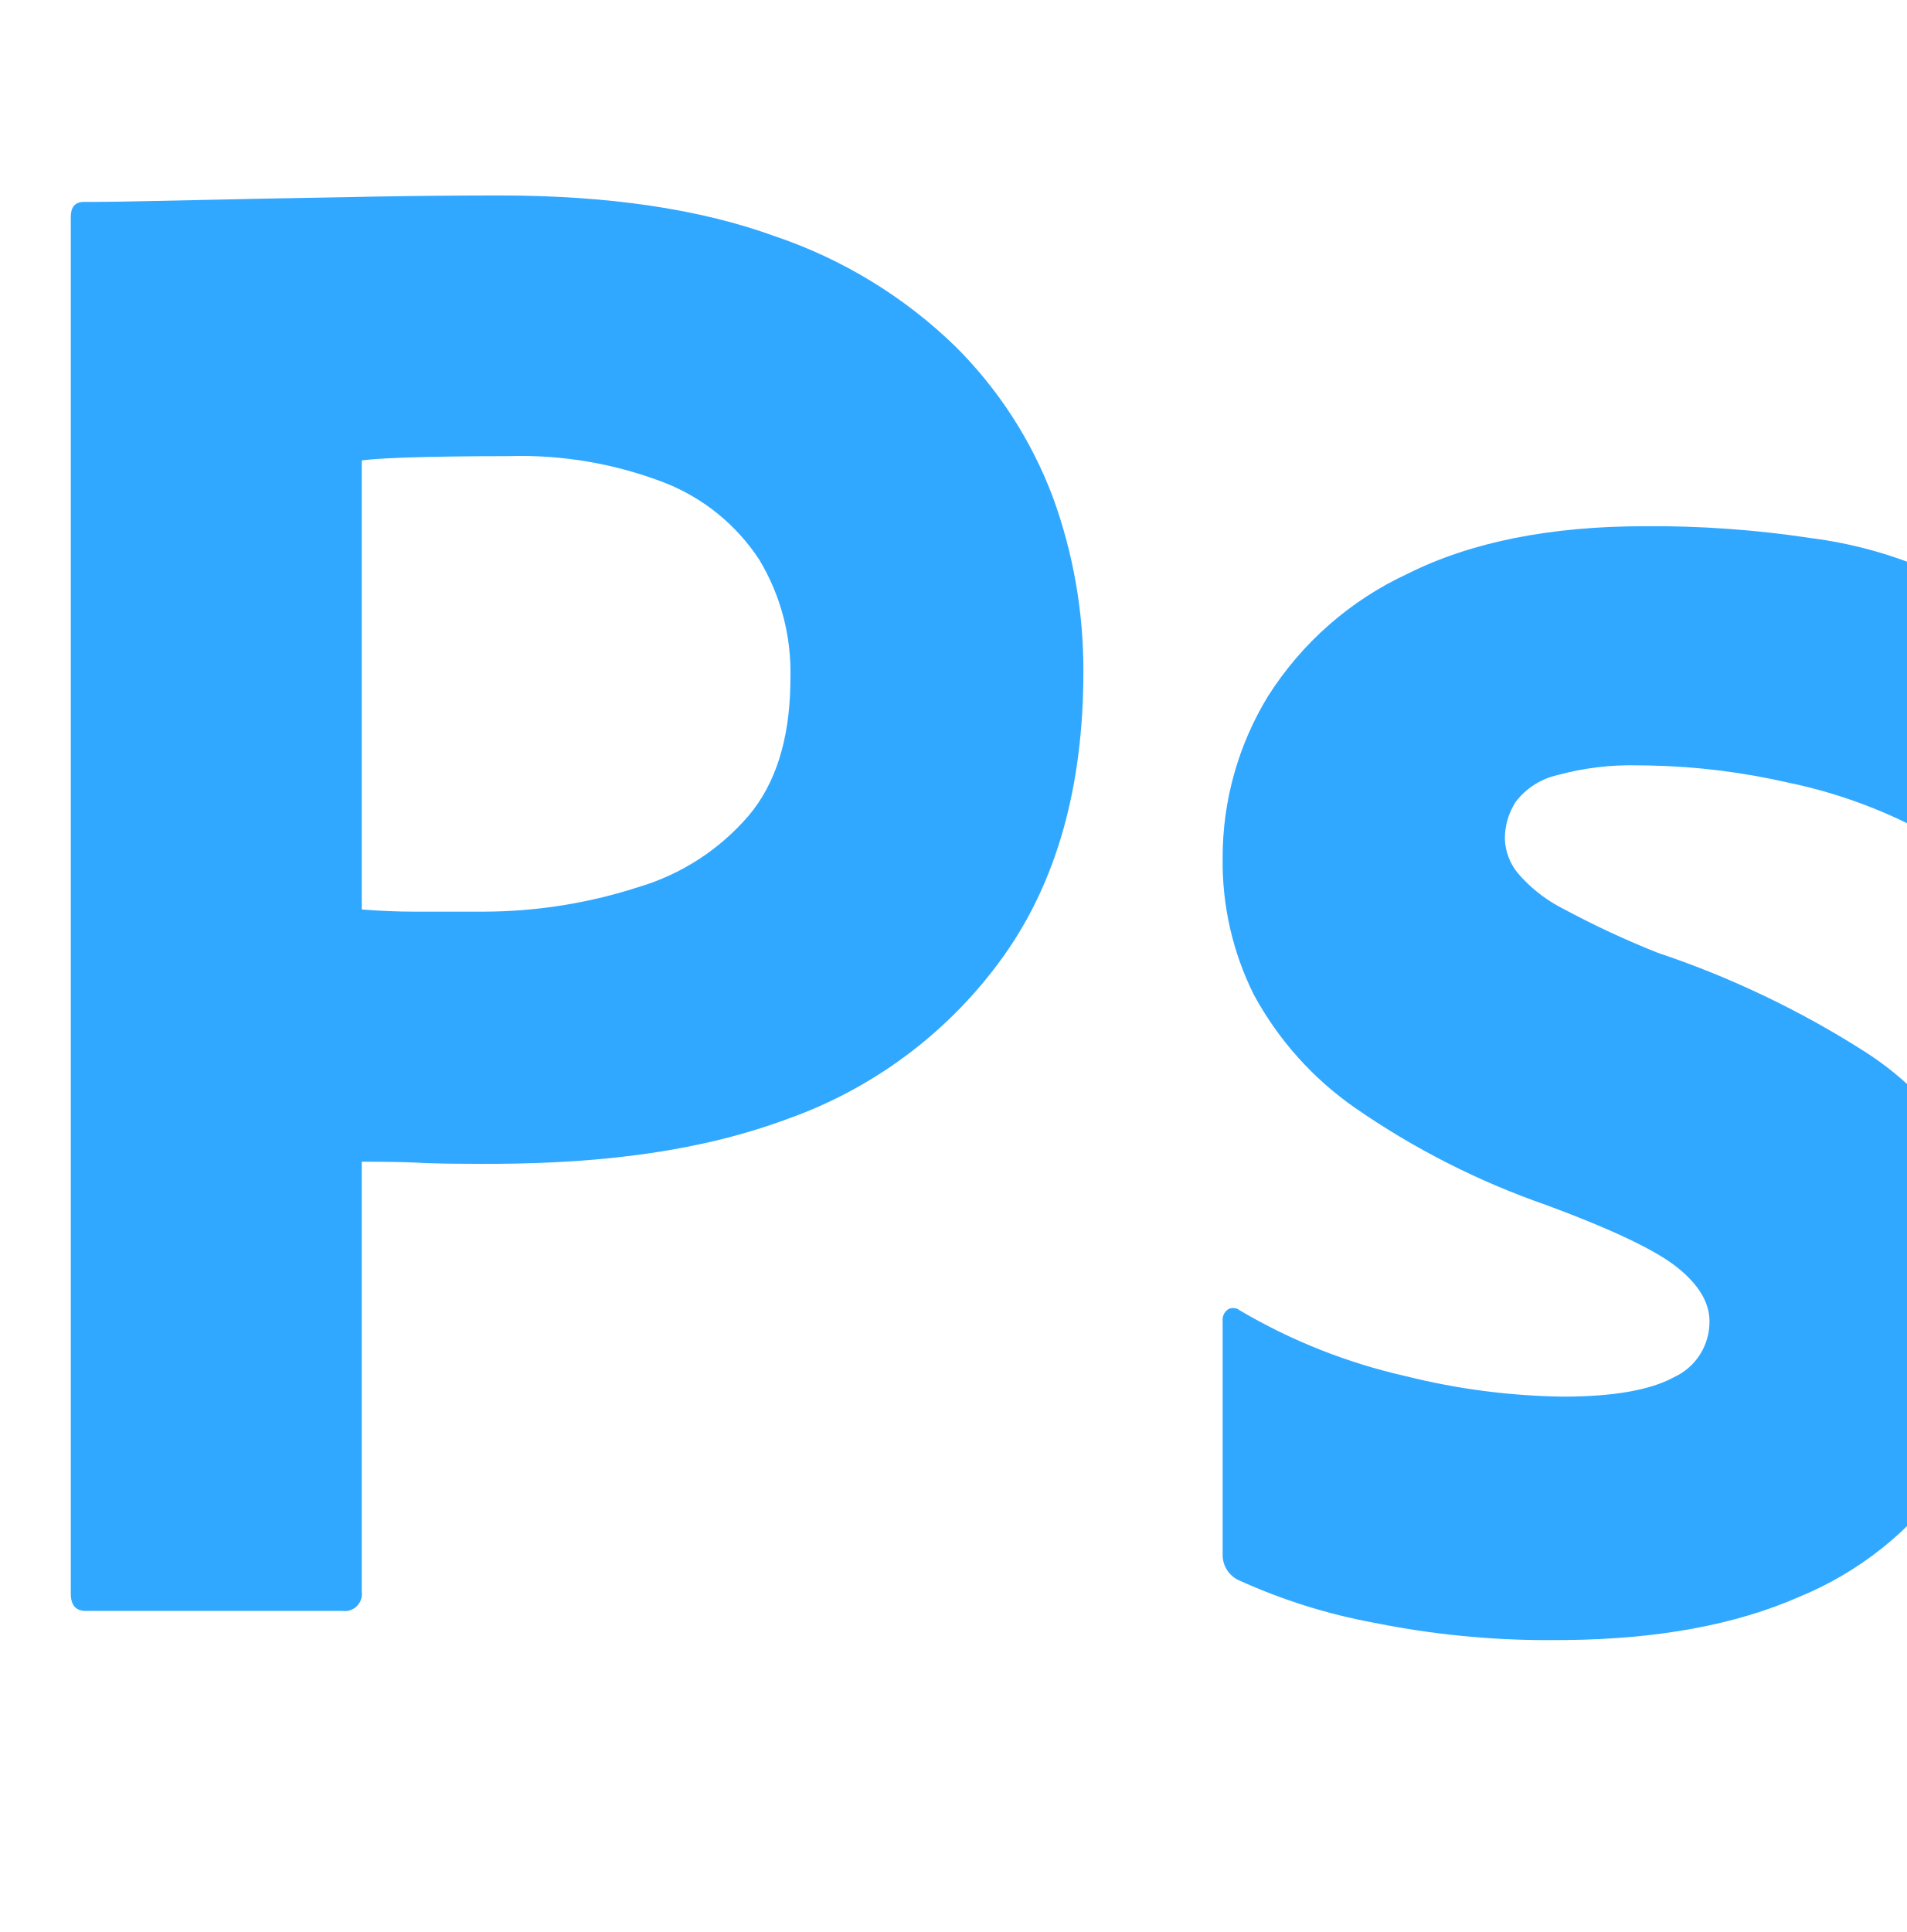
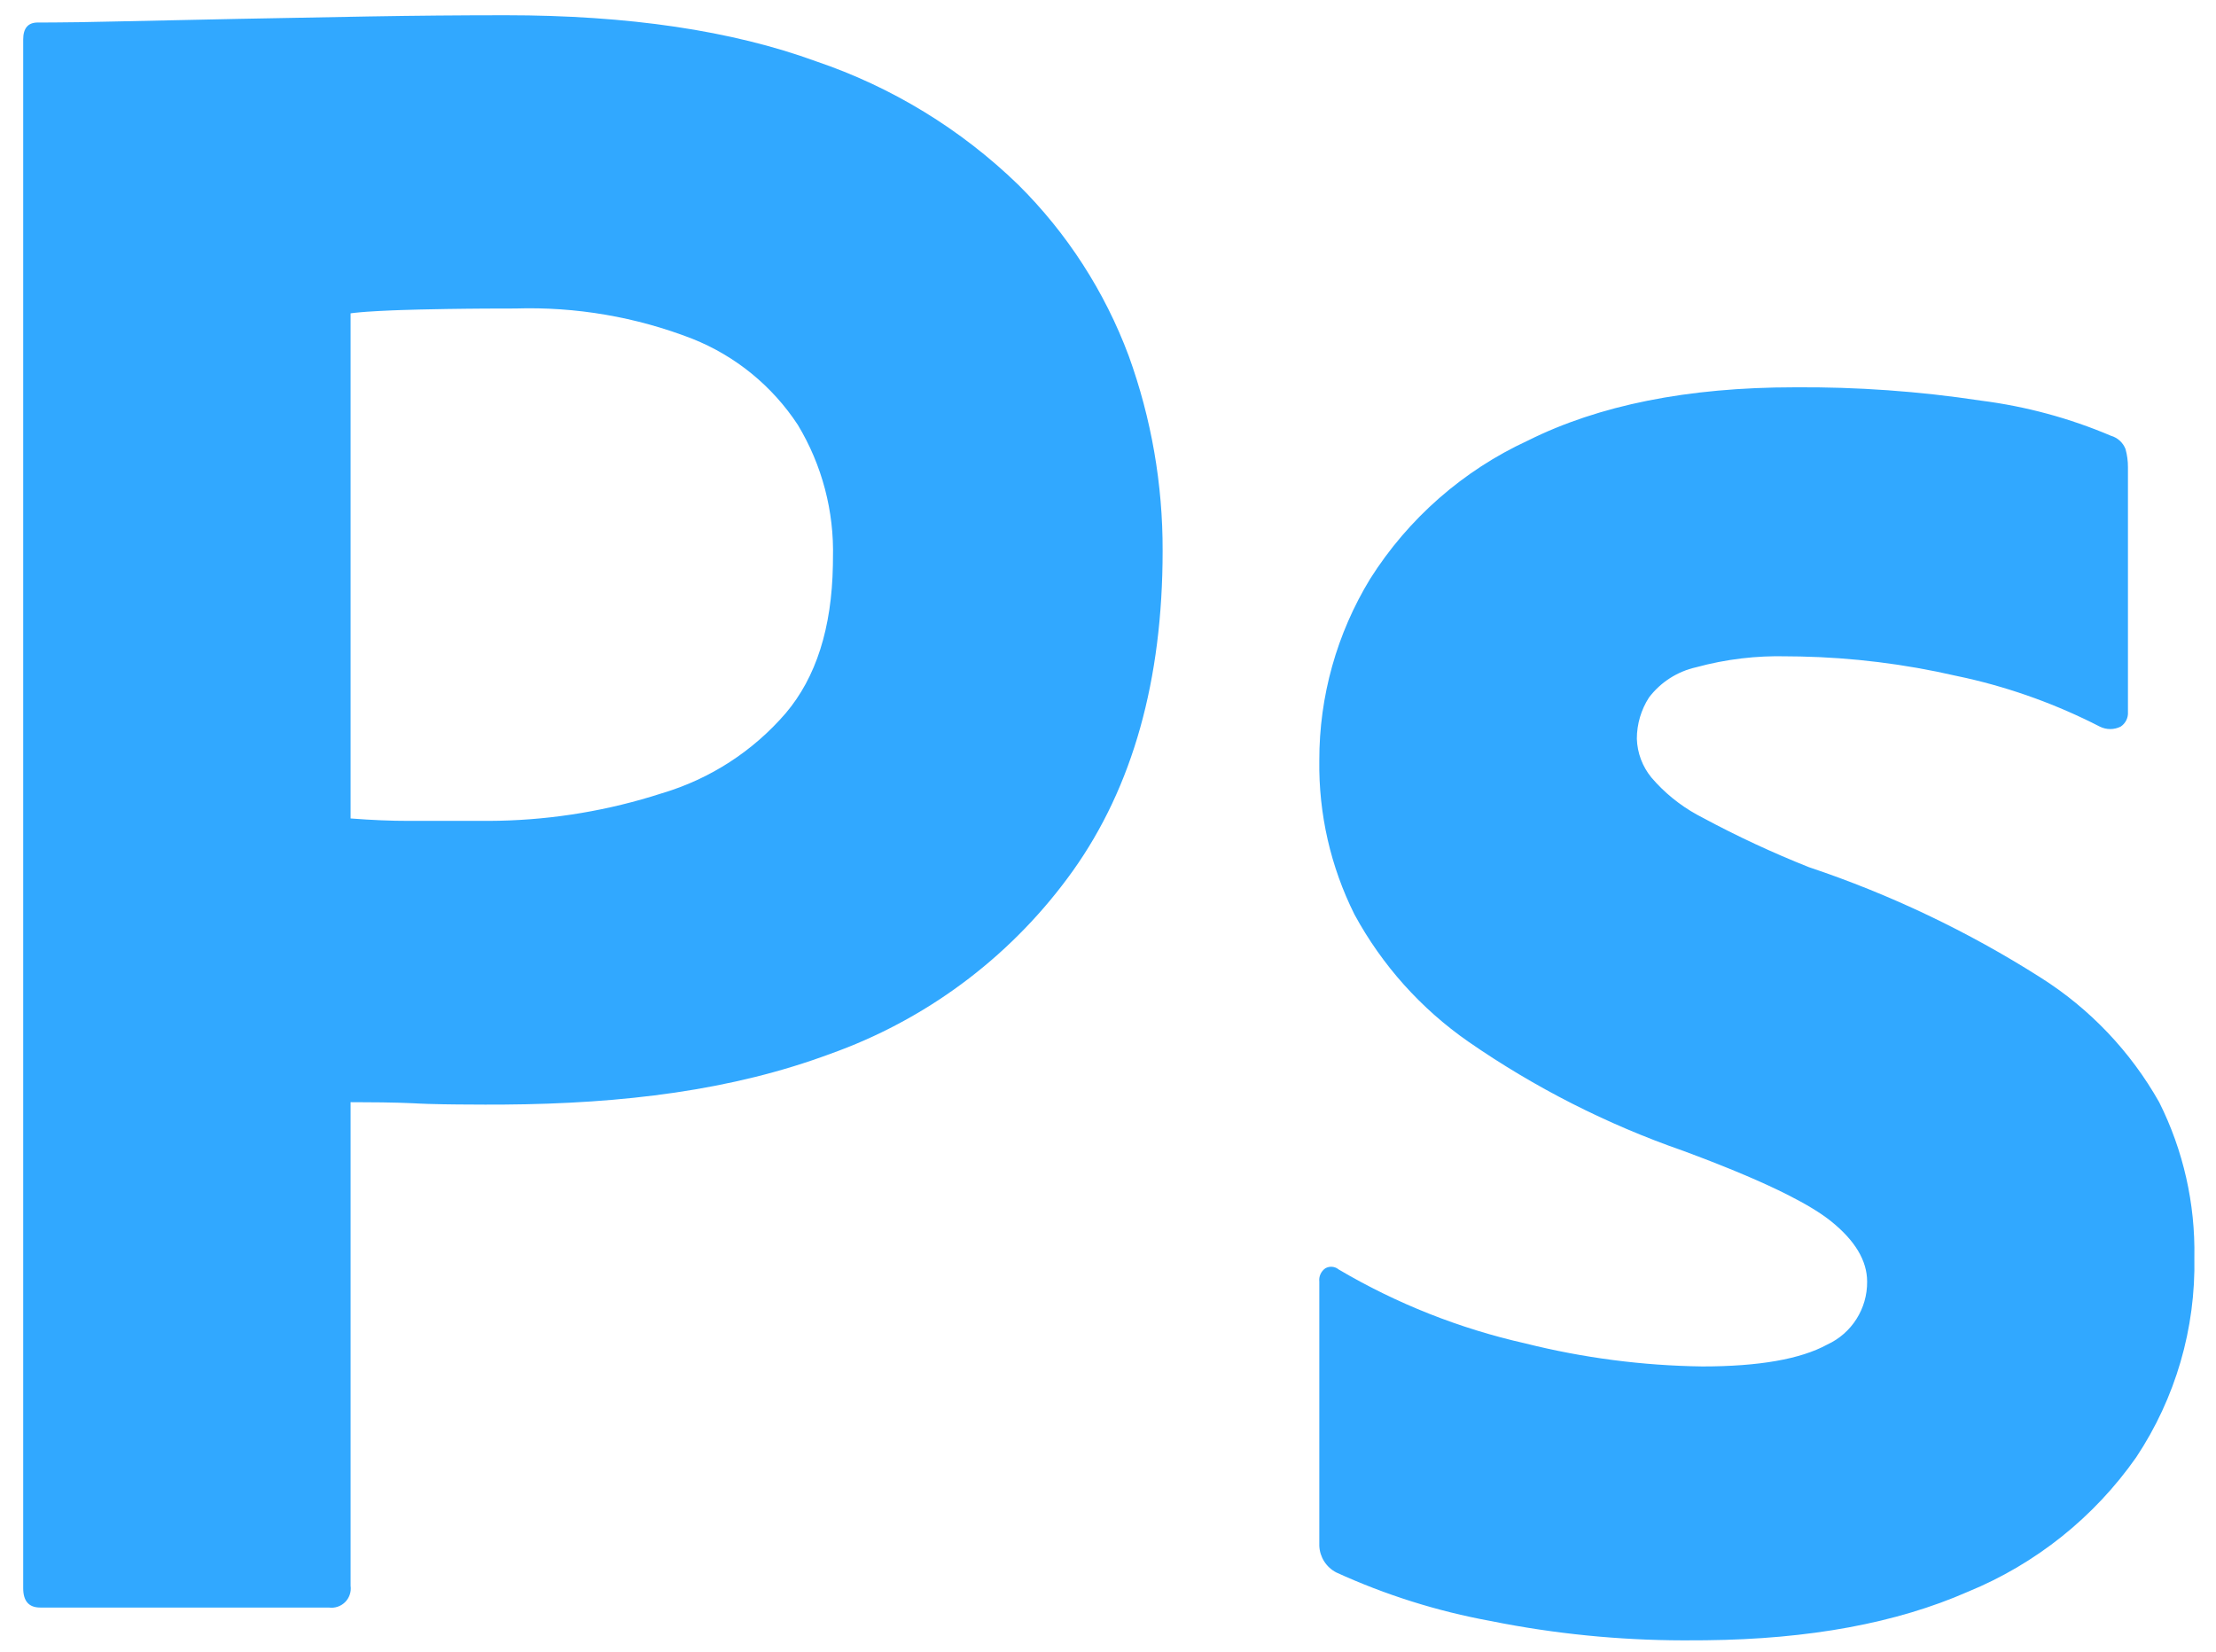
- <svg xmlns="http://www.w3.org/2000/svg" width="152px" height="154px" viewBox="52 48 152 154" version="1.1" preserveAspectRatio="xMidYMid">
+ <svg xmlns="http://www.w3.org/2000/svg" width="157px" height="117px" viewBox="56 62.5 157 117" version="1.1" preserveAspectRatio="xMidYMid">
  <g>
    <path d="M57.644,175.035 L57.644,65.297 C57.644,64.498 57.988,64.095 58.675,64.095 L59.762,64.092 L59.762,64.092 L61.62,64.072 L61.62,64.072 L64.202,64.021 L64.202,64.021 L72.853,63.838 L72.853,63.838 L82.127,63.666 L82.127,63.666 C85.389,63.61 88.623,63.58 91.829,63.58 C100.529,63.58 107.856,64.668 113.811,66.843 C119.183,68.66 124.082,71.652 128.151,75.601 C131.601,79.024 134.266,83.155 135.965,87.709 C137.571,92.14 138.385,96.819 138.37,101.533 C138.37,110.694 136.251,118.25 132.015,124.202 C127.869,130.012 122.089,134.451 115.416,136.958 L114.842,137.168 C107.869,139.769 100.147,140.709 91.678,140.769 L90.362,140.772 L90.362,140.772 L88.409,140.761 L88.409,140.761 L87.424,140.748 L87.424,140.748 L86.326,140.722 L86.326,140.722 L85.664,140.696 L85.664,140.696 L85.262,140.675 L85.262,140.675 L84.273,140.639 L84.273,140.639 L83.064,140.614 L83.064,140.614 L81.244,140.601 C81.111,140.6 80.976,140.6 80.839,140.6 L80.839,174.863 C80.899,175.289 80.756,175.718 80.452,176.023 C80.148,176.327 79.718,176.47 79.293,176.409 L58.847,176.409 C58.044,176.409 57.644,175.953 57.644,175.035 Z M80.839,84.703 L80.839,120.495 C82.325,120.61 83.699,120.668 84.96,120.667 L90.627,120.667 C94.536,120.654 98.421,120.072 102.16,118.94 L102.906,118.707 C106.309,117.696 109.349,115.729 111.665,113.039 C113.817,110.501 114.932,107.004 115.009,102.547 L115.014,102.048 C115.104,98.726 114.24,95.448 112.523,92.603 C110.718,89.852 108.11,87.723 105.053,86.506 C101.061,84.955 96.797,84.225 92.516,84.36 L90.338,84.366 L90.338,84.366 L88.964,84.378 L88.964,84.378 L87.653,84.395 L87.653,84.395 L85.803,84.431 L85.803,84.431 L84.454,84.469 L84.454,84.469 L83.752,84.495 L83.752,84.495 L82.815,84.539 L82.815,84.539 L82.017,84.588 L82.017,84.588 L81.562,84.624 L81.562,84.624 L81.169,84.662 C81.109,84.669 81.051,84.675 80.996,84.682 L80.839,84.703 Z M204.769,113.987 C201.772,112.447 198.594,111.291 195.311,110.545 L194.551,110.381 C190.937,109.551 187.248,109.095 183.542,109.018 L182.616,109.007 C180.443,108.948 178.273,109.208 176.175,109.78 C174.841,110.077 173.654,110.837 172.827,111.926 C172.267,112.797 171.969,113.811 171.968,114.846 C171.999,115.85 172.362,116.816 172.998,117.593 C173.91,118.66 175.006,119.553 176.233,120.23 L176.605,120.427 C179.053,121.746 181.576,122.921 184.161,123.948 C189.925,125.877 195.432,128.501 200.561,131.761 C204.056,133.967 206.947,137.006 208.977,140.606 C210.683,144.014 211.537,147.786 211.467,151.597 C211.569,156.629 210.131,161.573 207.345,165.765 C204.362,170.02 200.219,173.328 195.409,175.296 C190.372,177.509 184.186,178.652 176.852,178.727 L176.09,178.731 C171.543,178.777 167.003,178.379 162.534,177.543 L161.578,177.357 C157.815,176.667 154.152,175.513 150.673,173.922 C149.958,173.553 149.502,172.828 149.471,172.033 L149.471,153.314 C149.429,152.944 149.594,152.581 149.9,152.369 C150.202,152.199 150.579,152.233 150.845,152.455 C154.953,154.878 159.415,156.645 164.068,157.693 C168.17,158.721 172.377,159.269 176.605,159.325 C180.611,159.325 183.559,158.809 185.449,157.779 C187.192,156.981 188.303,155.231 188.283,153.314 C188.283,151.828 187.424,150.396 185.707,149.021 C184.987,148.445 183.954,147.818 182.61,147.141 L181.967,146.825 L181.967,146.825 L181.281,146.502 C181.162,146.448 181.042,146.393 180.92,146.338 L180.167,146.004 C180.038,145.948 179.907,145.891 179.774,145.835 L178.954,145.49 C178.813,145.432 178.671,145.374 178.527,145.315 L177.641,144.96 C177.489,144.9 177.336,144.84 177.181,144.779 L176.228,144.413 L176.228,144.413 L175.231,144.04 L175.231,144.04 C169.838,142.163 164.726,139.564 160.032,136.312 C156.675,133.978 153.911,130.89 151.961,127.296 C150.272,123.912 149.418,120.173 149.471,116.391 C149.461,111.847 150.709,107.39 153.077,103.511 C155.777,99.241 159.653,95.841 164.24,93.723 C169.277,91.206 175.573,89.946 183.131,89.944 C187.557,89.909 191.978,90.225 196.354,90.889 C199.523,91.291 202.621,92.129 205.56,93.379 C206.033,93.515 206.414,93.864 206.591,94.324 C206.707,94.743 206.764,95.176 206.762,95.612 L206.762,112.957 C206.787,113.367 206.59,113.76 206.247,113.987 C205.782,114.219 205.235,114.219 204.769,113.987 Z" fill="#31A8FF" />
  </g>
</svg>
